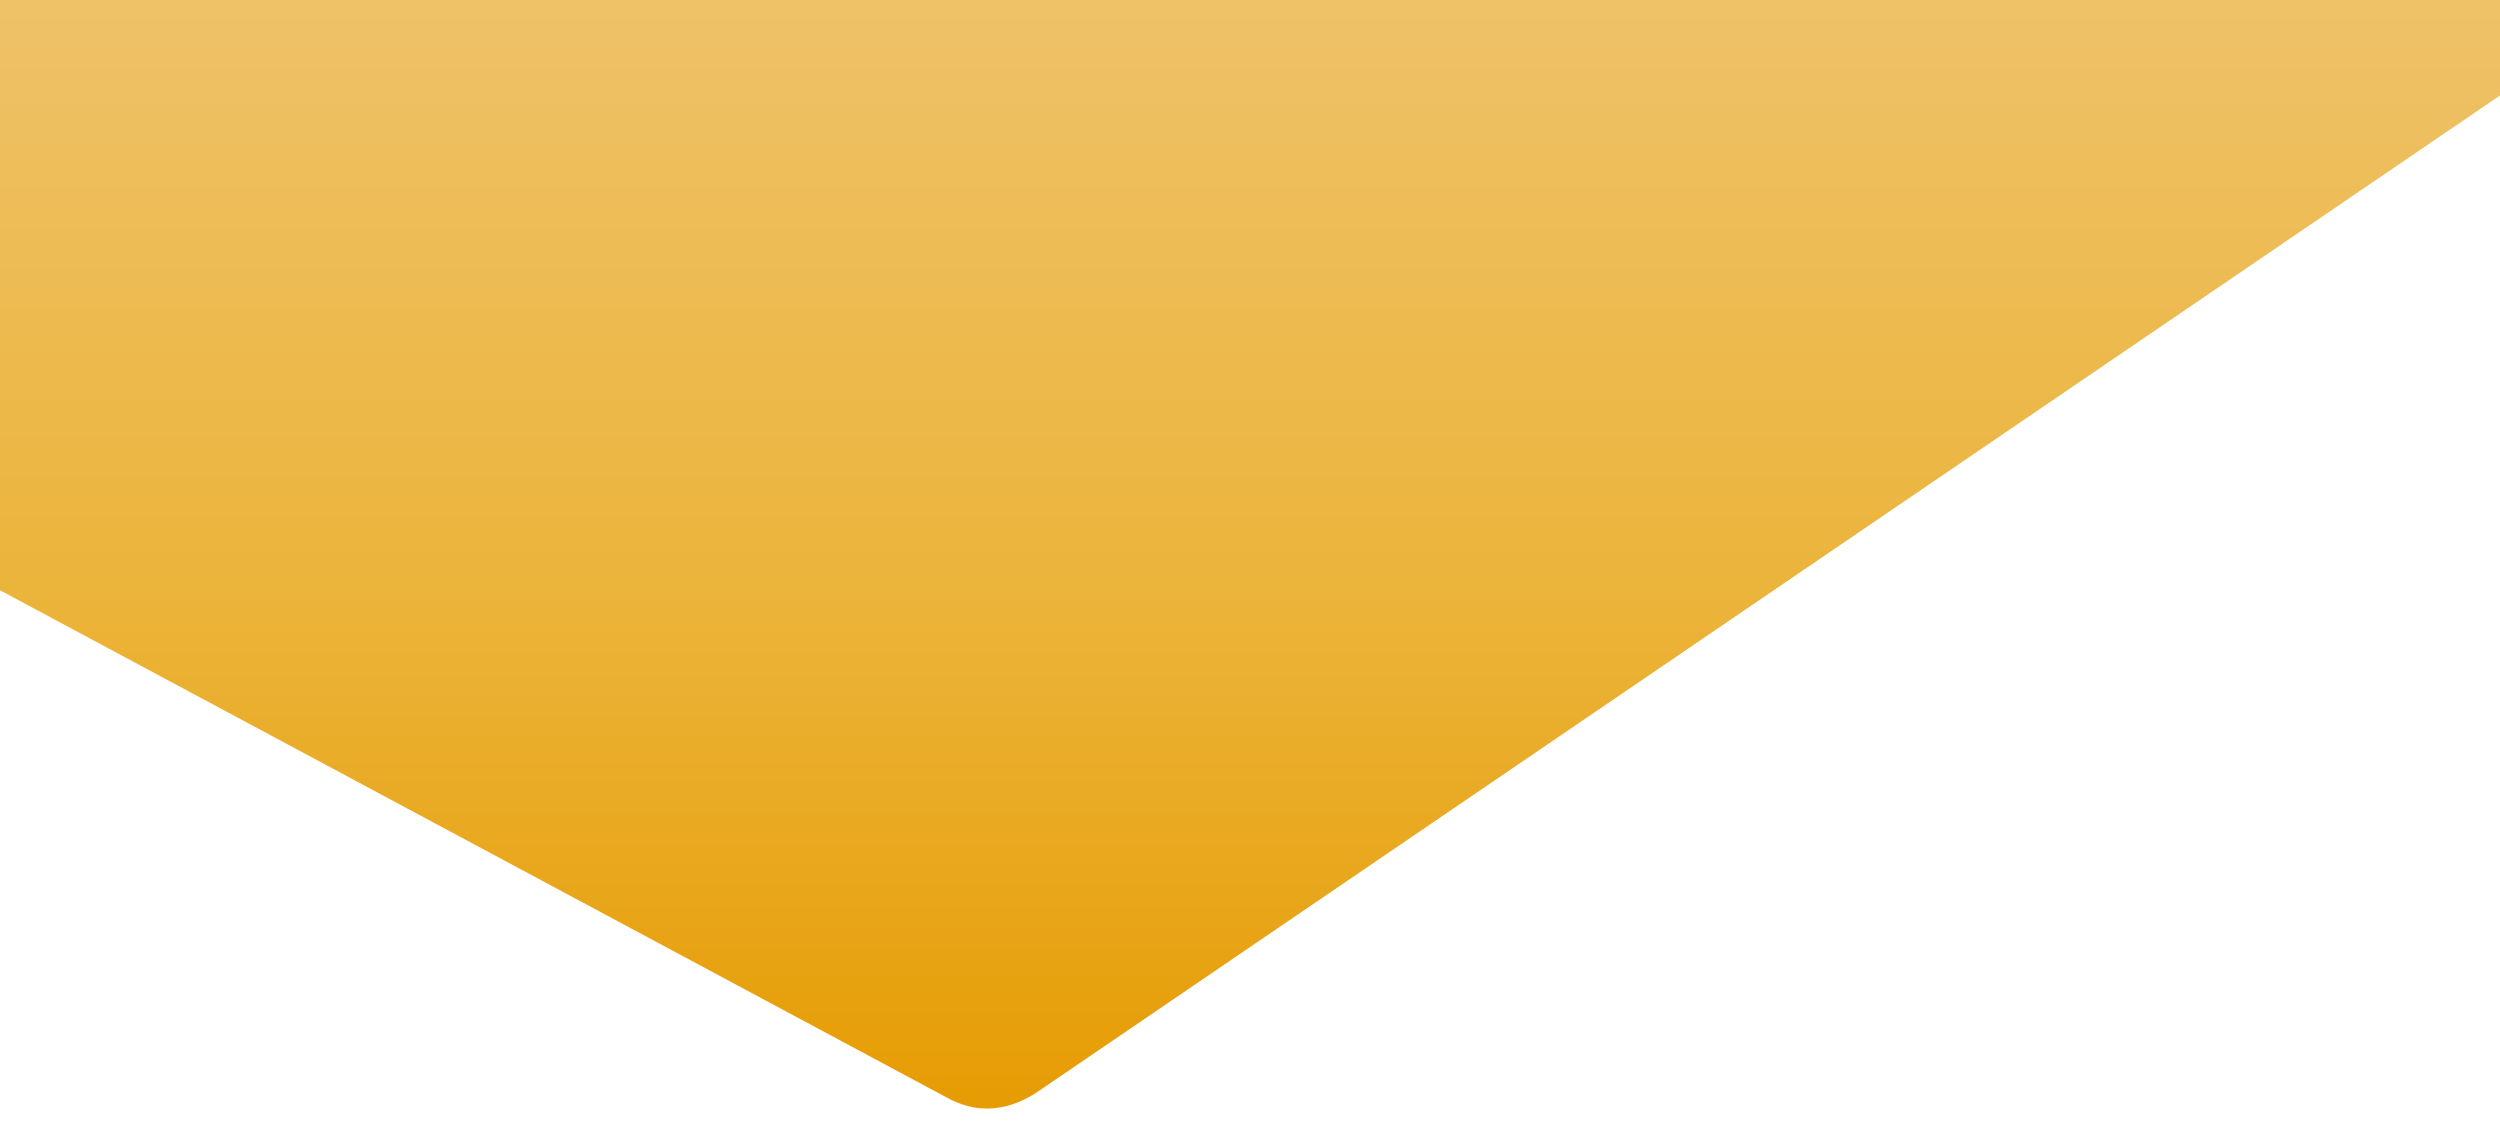
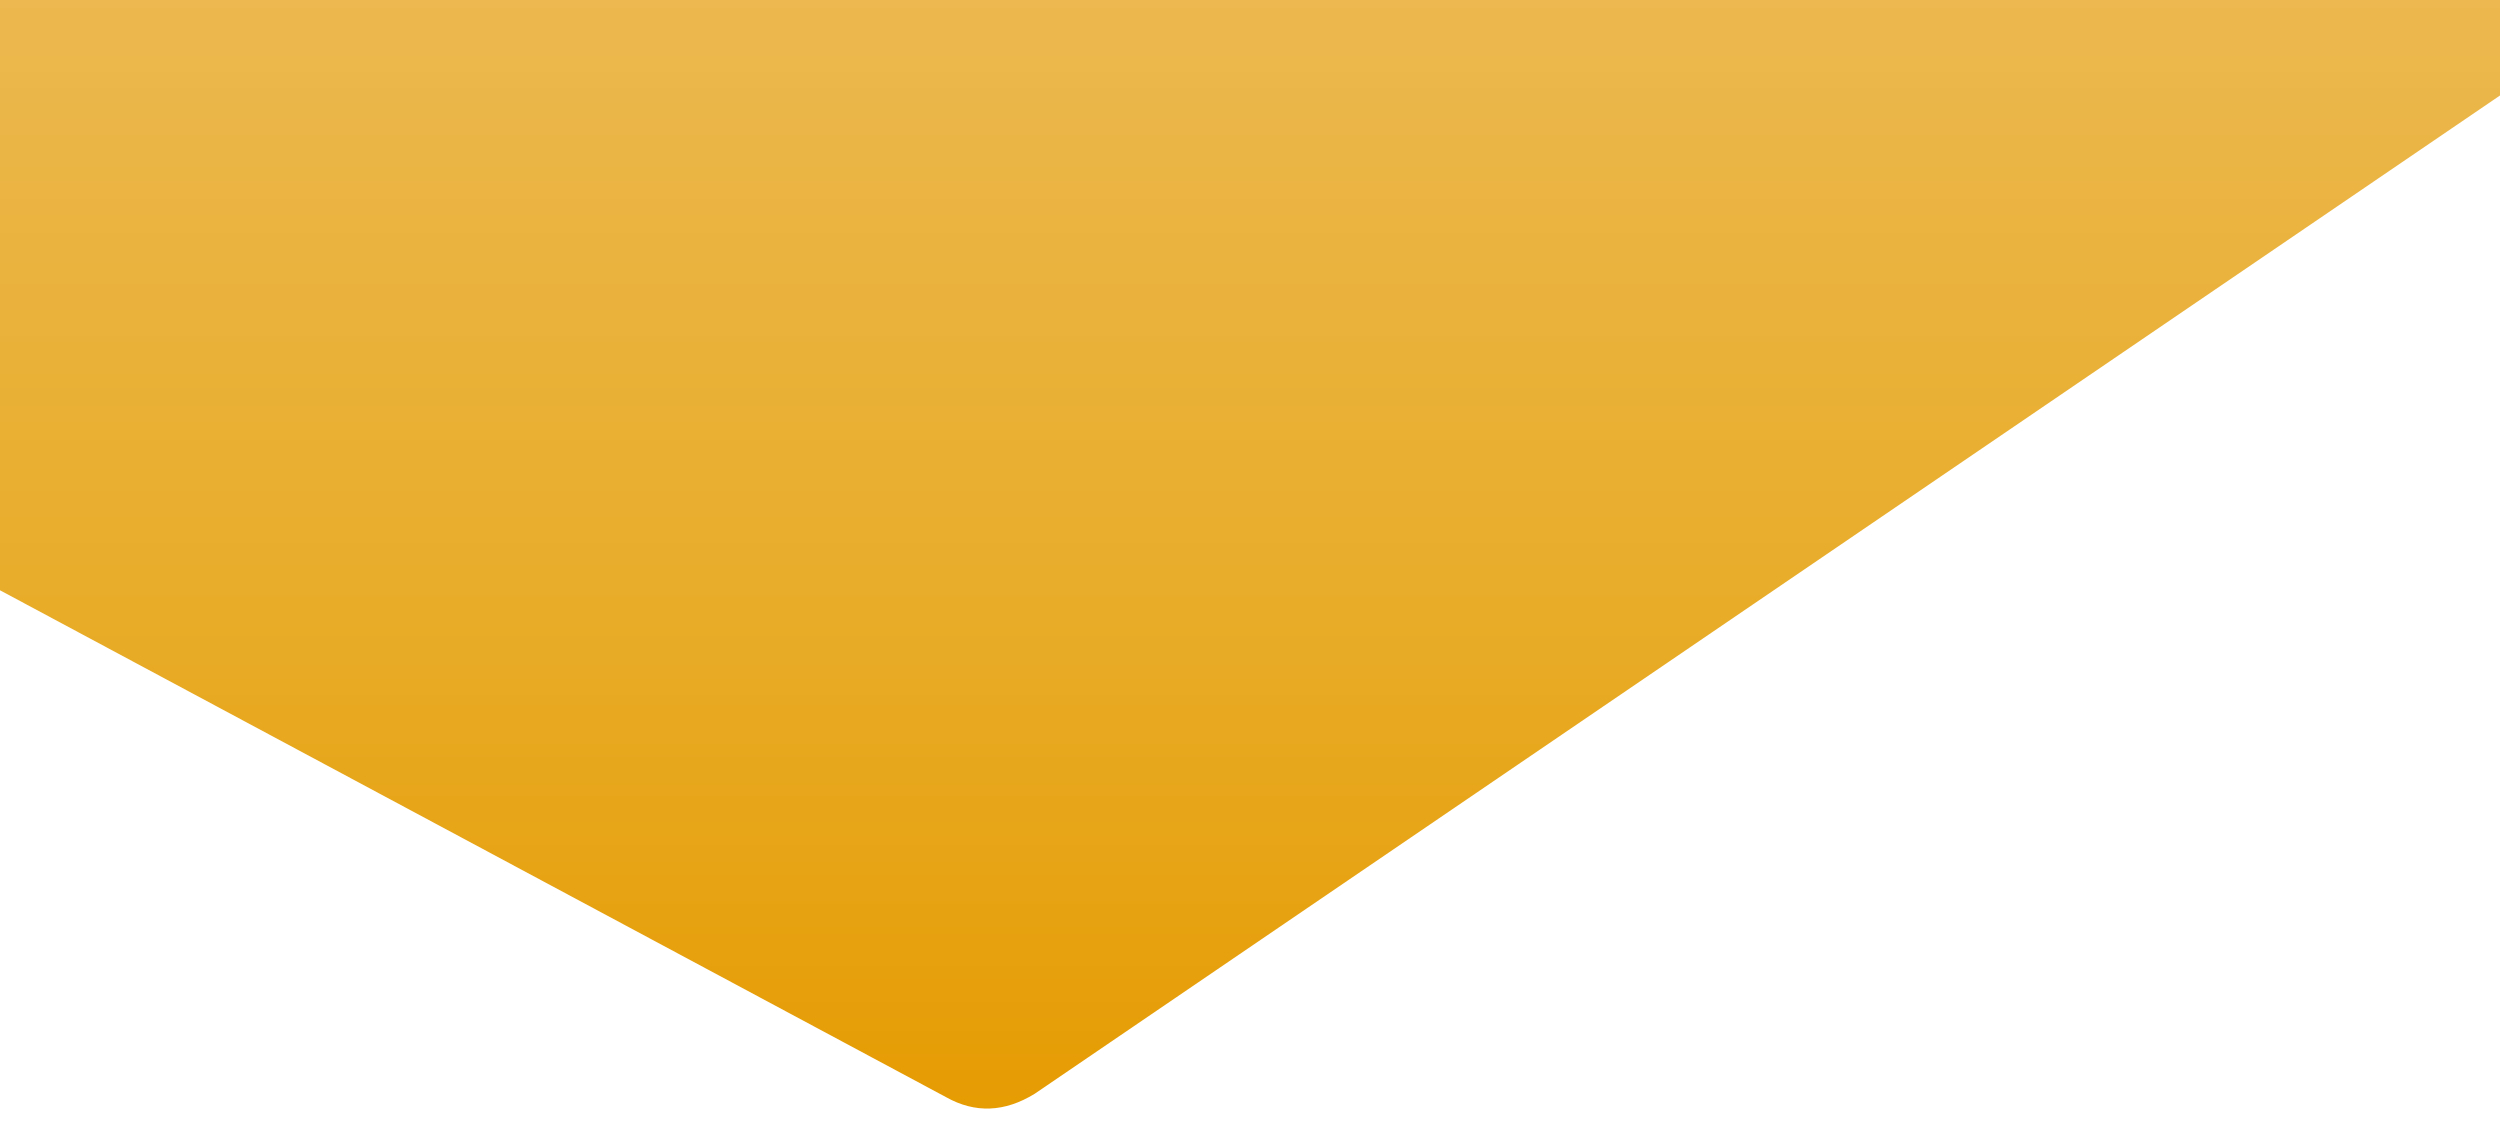
<svg xmlns="http://www.w3.org/2000/svg" width="1440" height="650" viewBox="0 0 1440 650" preserveAspectRatio="none" fill="none">
  <defs>
    <linearGradient id="g" x1="0" y1="0" x2="0" y2="650" gradientUnits="userSpaceOnUse">
-       <stop stop-color="#EFC269" />
-       <stop offset="0.55" stop-color="#EBB338" />
+       <stop stop-color="#ECB84F" />
+       <stop offset="0.55" stop-color="#E8AC28" />
      <stop offset="1" stop-color="#E69B01" />
    </linearGradient>
  </defs>
  <path d="M0 340L545 632Q570 646 596 630L1440 55V0H0Z" fill="url(#g)" />
</svg>
